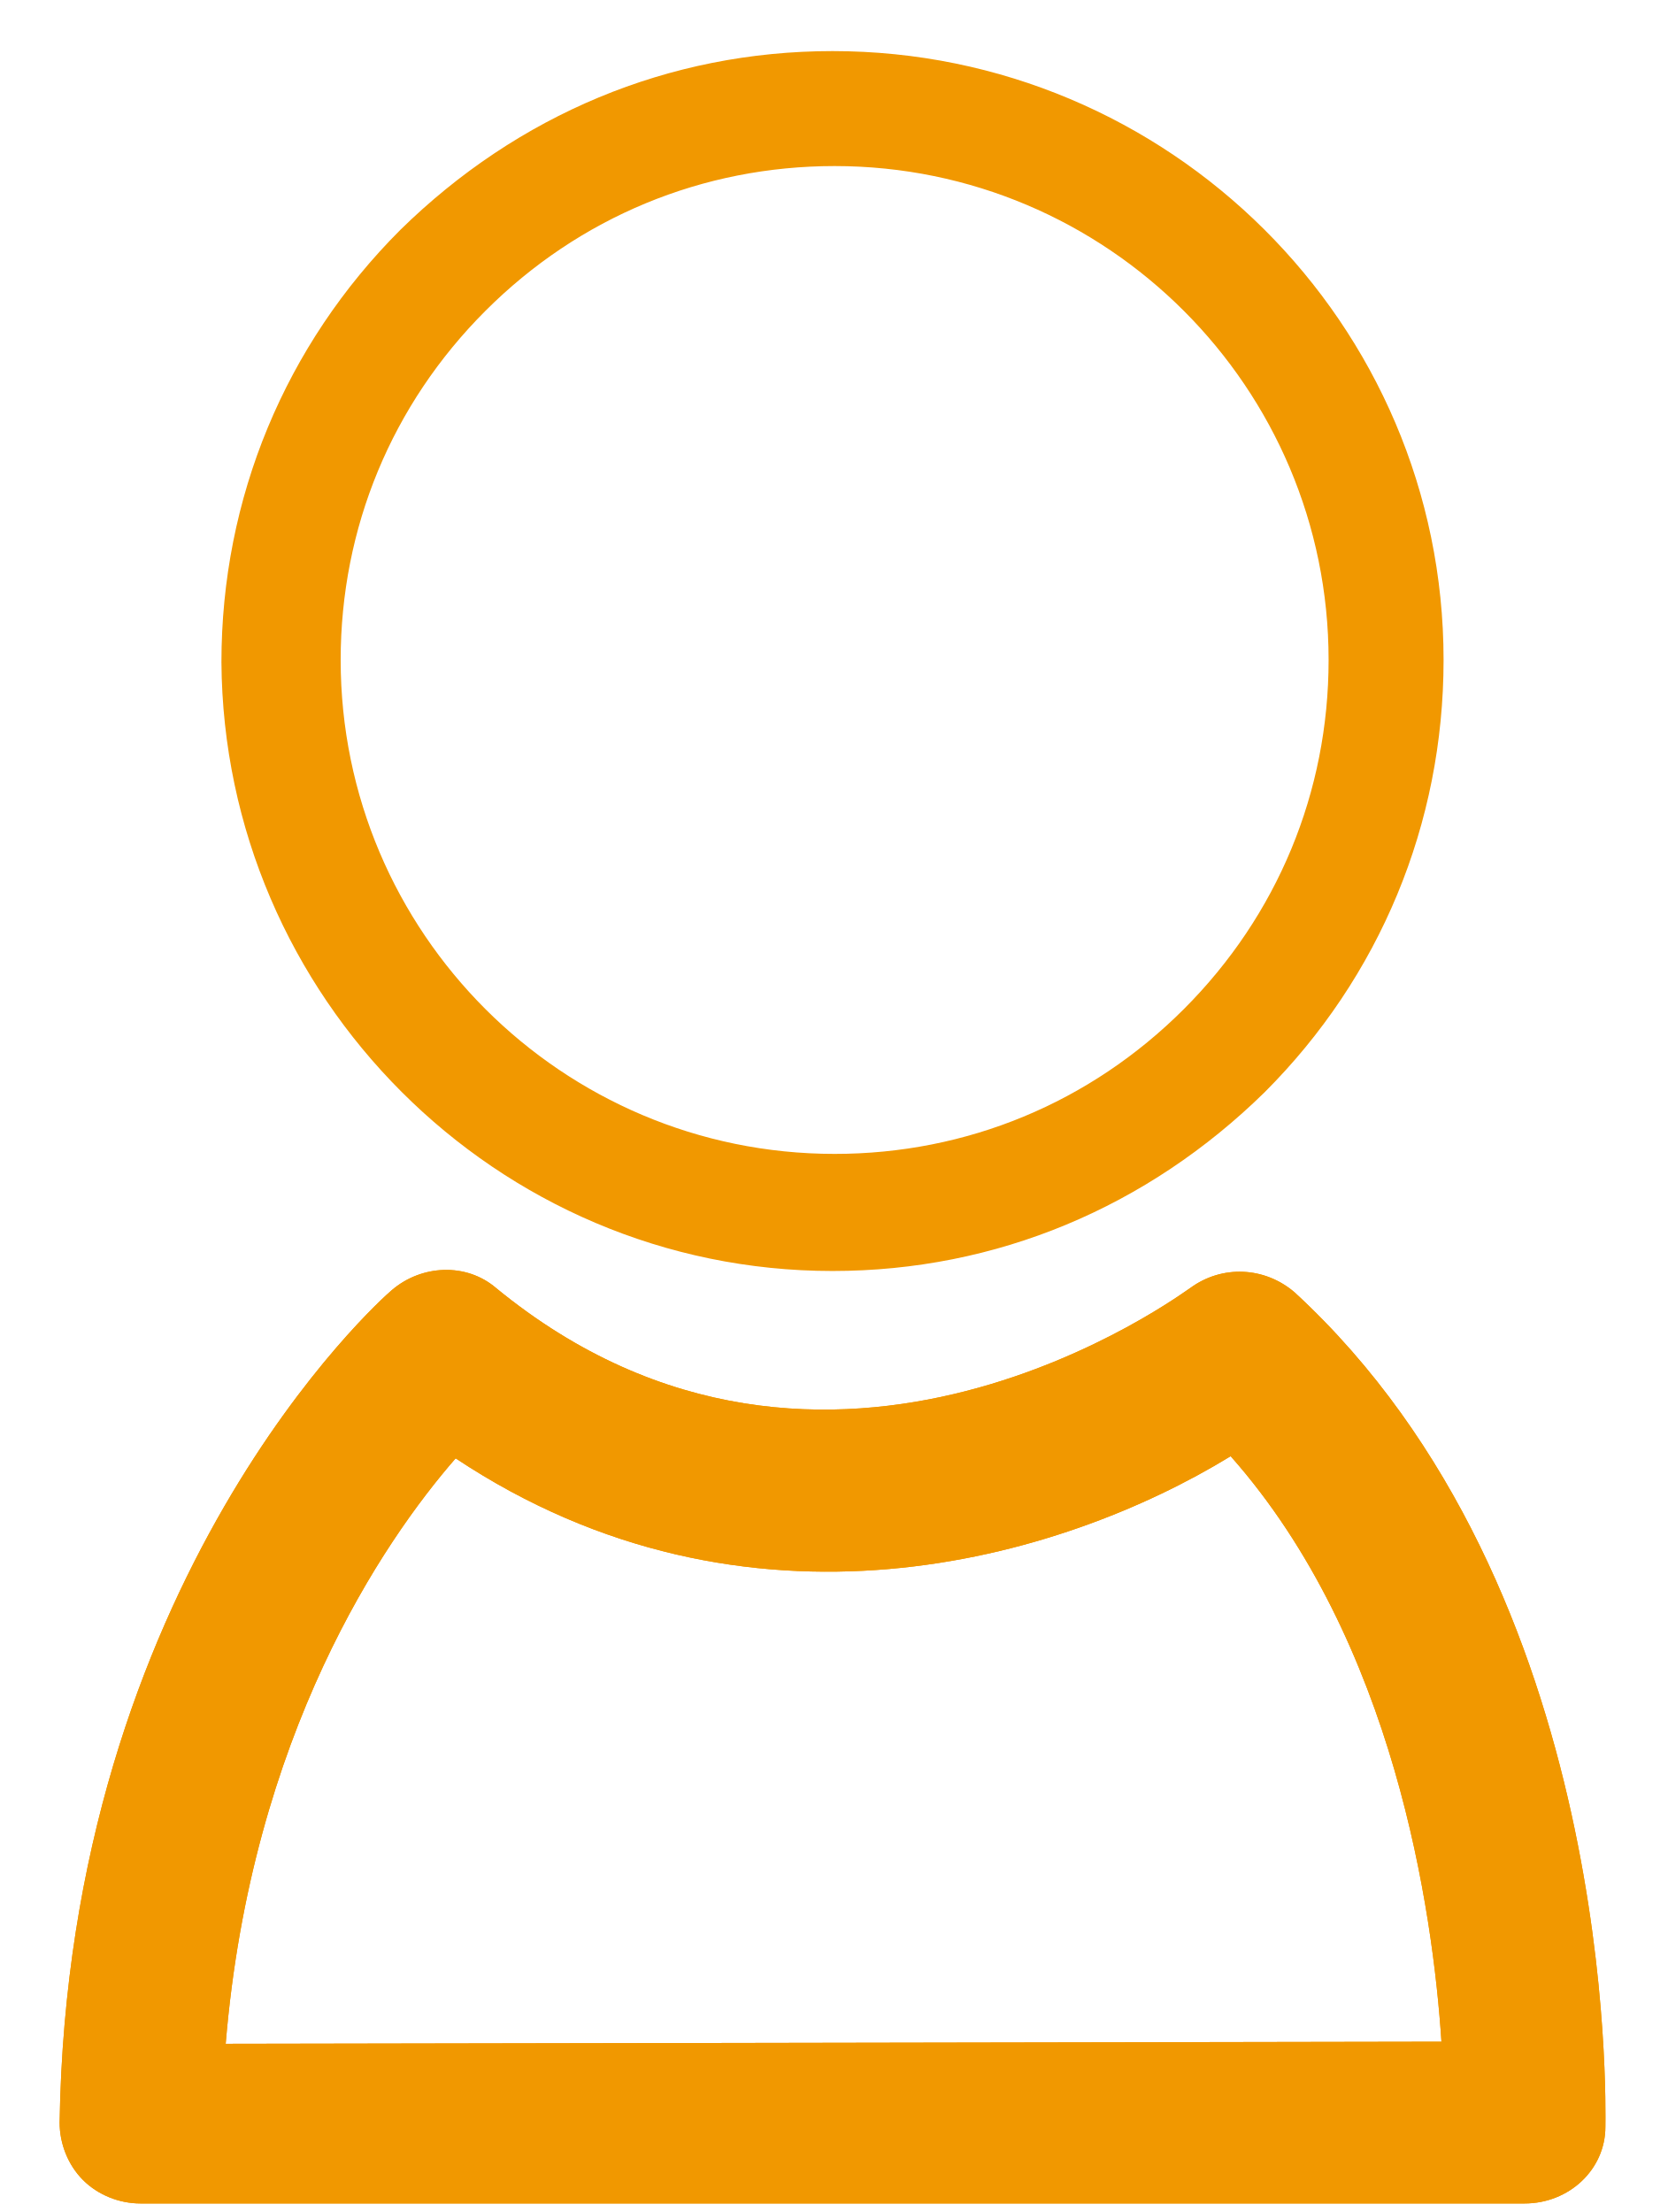
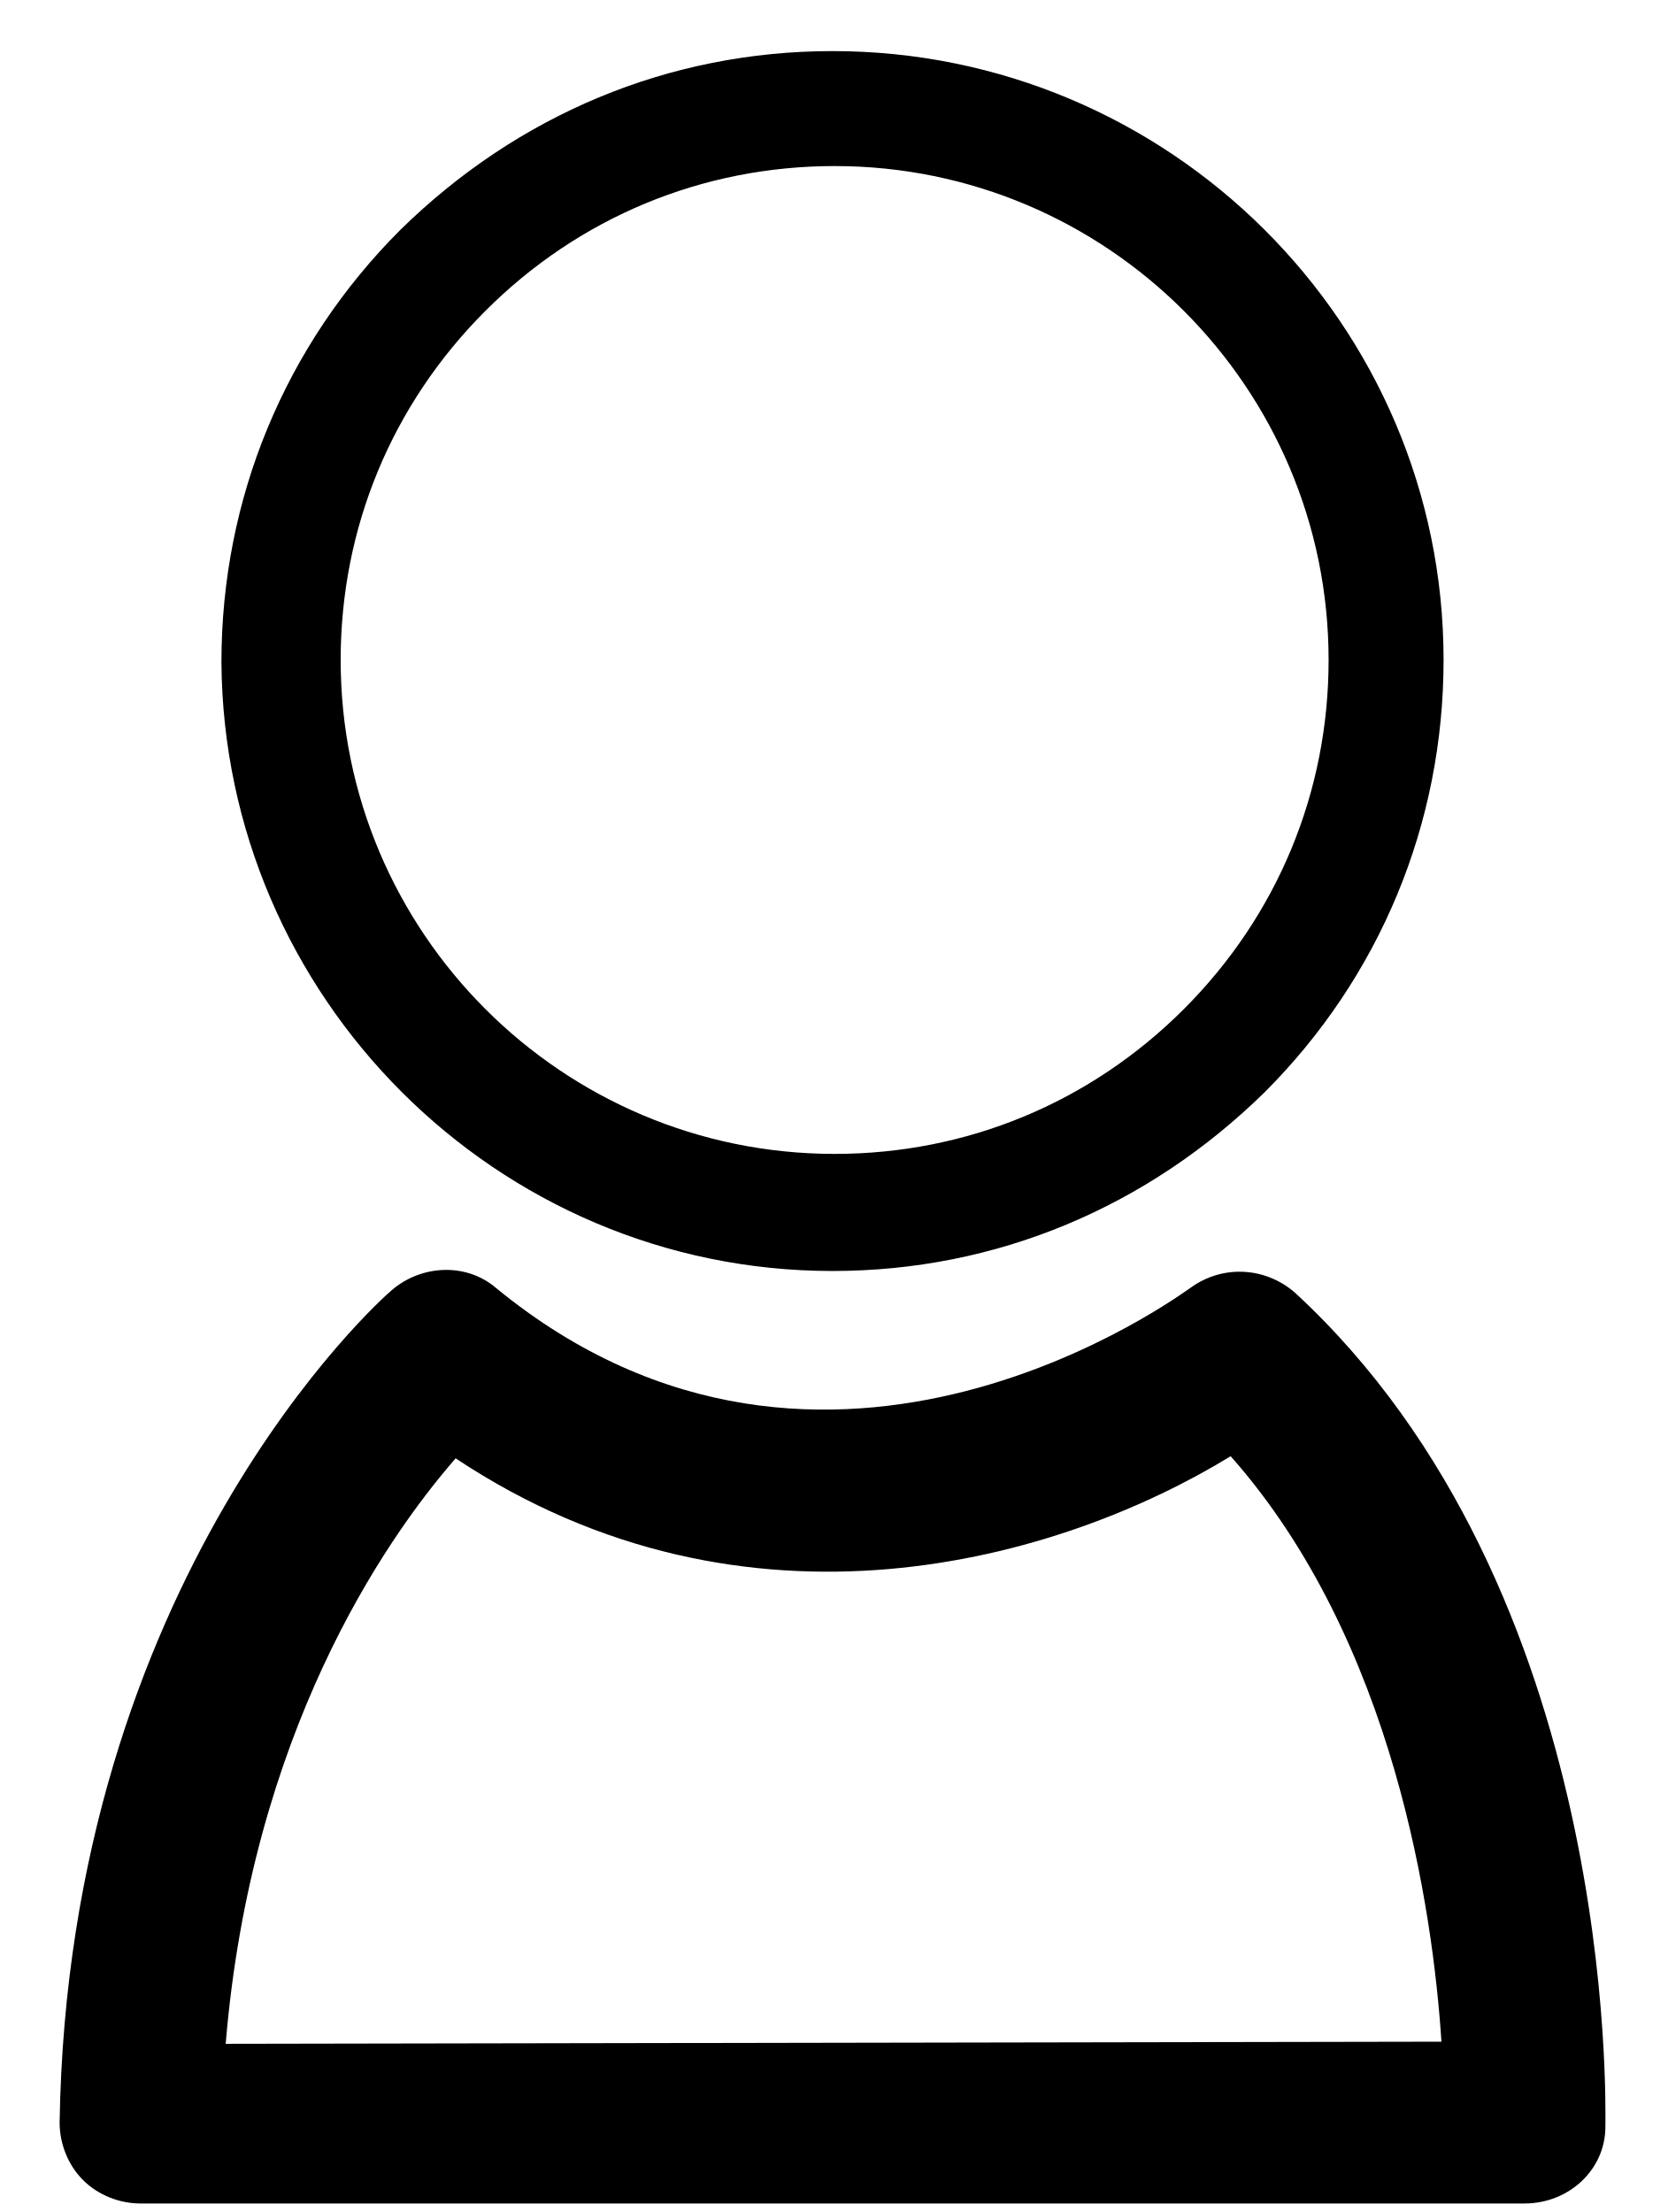
<svg xmlns="http://www.w3.org/2000/svg" version="1.1" id="Ebene_1" x="0px" y="0px" viewBox="0 0 78.3 103.9" style="enable-background:new 0 0 78.3 103.9;">
  <g>
-     <path class="fill" d="M39.1,59.7L39.1,59.7c7.7,0,14.8-3,20.3-8.4c5.4-5.4,8.4-12.6,8.4-20.3c0-15.8-12.9-28.6-28.7-28.6 c-7.7,0-14.8,3-20.3,8.4c-5.4,5.4-8.4,12.6-8.4,20.3C10.5,46.8,23.3,59.7,39.1,59.7L39.1,59.7z M22.8,14.6 c4.4-4.4,10.2-6.8,16.4-6.8c12.8,0,23.2,10.4,23.2,23.2c0,6.2-2.4,12-6.8,16.4c-4.4,4.4-10.2,6.8-16.4,6.8h0 C26.4,54.2,16,43.8,16,31C16,24.8,18.4,19,22.8,14.6L22.8,14.6z" style="fill: rgb(241, 152, 0);" />
-     <path d="M75.4,99.9c0-1,0.6-25.2-14.6-39.2c-1.4-1.2-3.4-1.3-4.9-0.2c-0.2,0.1-17,12.8-32.6,0 c-1.4-1.2-3.5-1.1-4.9,0.1C17.8,61.1,3.2,74.2,2.8,99.7c0,1,0.4,2,1.1,2.7c0.7,0.7,1.7,1.1,2.7,1.1l0,0l65,0 C73.7,103.5,75.4,101.9,75.4,99.9L75.4,99.9z M10.6,96c1.2-14.5,7.4-23.6,10.8-27.5c13.7,9.1,28.4,4.8,36.4-0.1 c7.7,8.7,9.5,21.4,9.9,27.5L10.6,96L10.6,96z" style="fill: rgb(241, 152, 0);" />
-     <path d="M75.4,99.9c0-1,0.6-25.2-14.6-39.2c-1.4-1.2-3.4-1.3-4.9-0.2c-0.2,0.1-17,12.8-32.6,0 c-1.4-1.2-3.5-1.1-4.9,0.1C17.8,61.1,3.2,74.2,2.8,99.7c0,1,0.4,2,1.1,2.7c0.7,0.7,1.7,1.1,2.7,1.1l0,0l65,0 C73.7,103.5,75.4,101.9,75.4,99.9L75.4,99.9z M10.6,96c1.2-14.5,7.4-23.6,10.8-27.5c13.7,9.1,28.4,4.8,36.4-0.1 c7.7,8.7,9.5,21.4,9.9,27.5L10.6,96L10.6,96z" style="fill: rgb(241, 152, 0);" />
+     <path class="head" d="M39.1,59.7L39.1,59.7c7.7,0,14.8-3,20.3-8.4c5.4-5.4,8.4-12.6,8.4-20.3c0-15.8-12.9-28.6-28.7-28.6 c-7.7,0-14.8,3-20.3,8.4c-5.4,5.4-8.4,12.6-8.4,20.3C10.5,46.8,23.3,59.7,39.1,59.7L39.1,59.7z M22.8,14.6 c4.4-4.4,10.2-6.8,16.4-6.8c12.8,0,23.2,10.4,23.2,23.2c0,6.2-2.4,12-6.8,16.4c-4.4,4.4-10.2,6.8-16.4,6.8h0 C26.4,54.2,16,43.8,16,31C16,24.8,18.4,19,22.8,14.6L22.8,14.6z" />
+     <path class="body" d="M75.4,99.9c0-1,0.6-25.2-14.6-39.2c-1.4-1.2-3.4-1.3-4.9-0.2c-0.2,0.1-17,12.8-32.6,0 c-1.4-1.2-3.5-1.1-4.9,0.1C17.8,61.1,3.2,74.2,2.8,99.7c0,1,0.4,2,1.1,2.7c0.7,0.7,1.7,1.1,2.7,1.1l0,0l65,0 C73.7,103.5,75.4,101.9,75.4,99.9L75.4,99.9z M10.6,96c1.2-14.5,7.4-23.6,10.8-27.5c13.7,9.1,28.4,4.8,36.4-0.1 c7.7,8.7,9.5,21.4,9.9,27.5L10.6,96L10.6,96z" />
  </g>
</svg>
